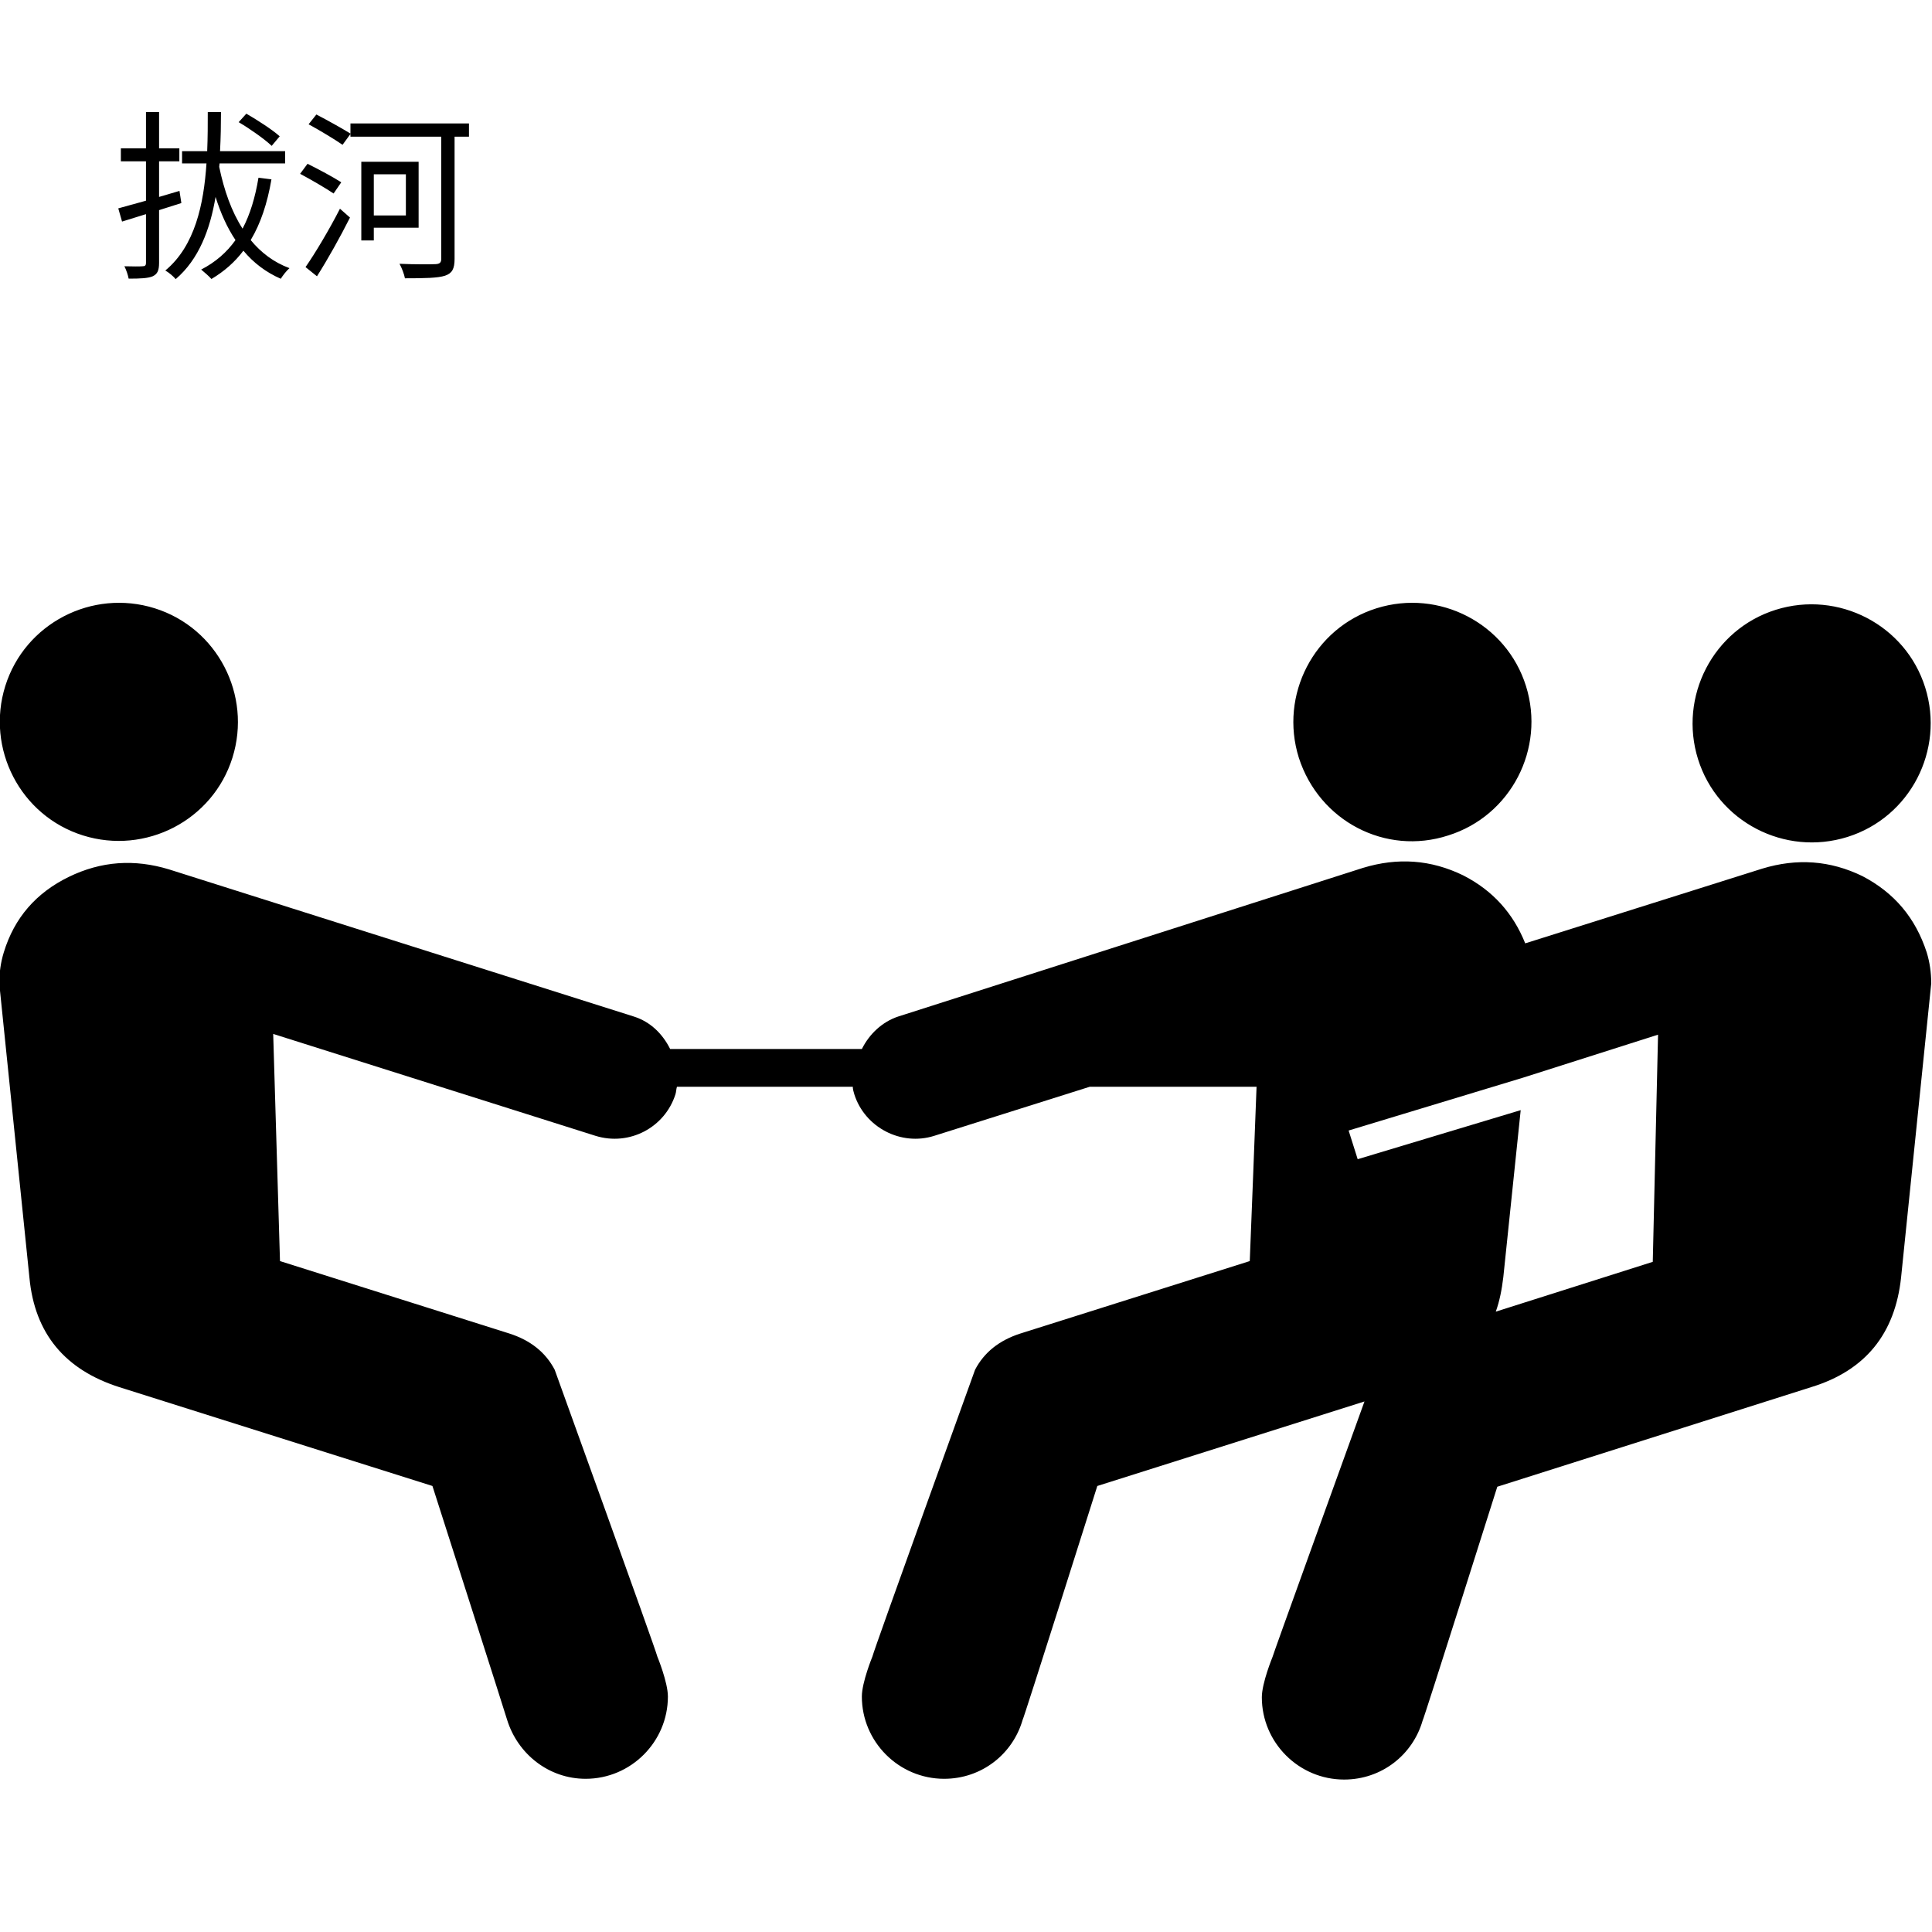
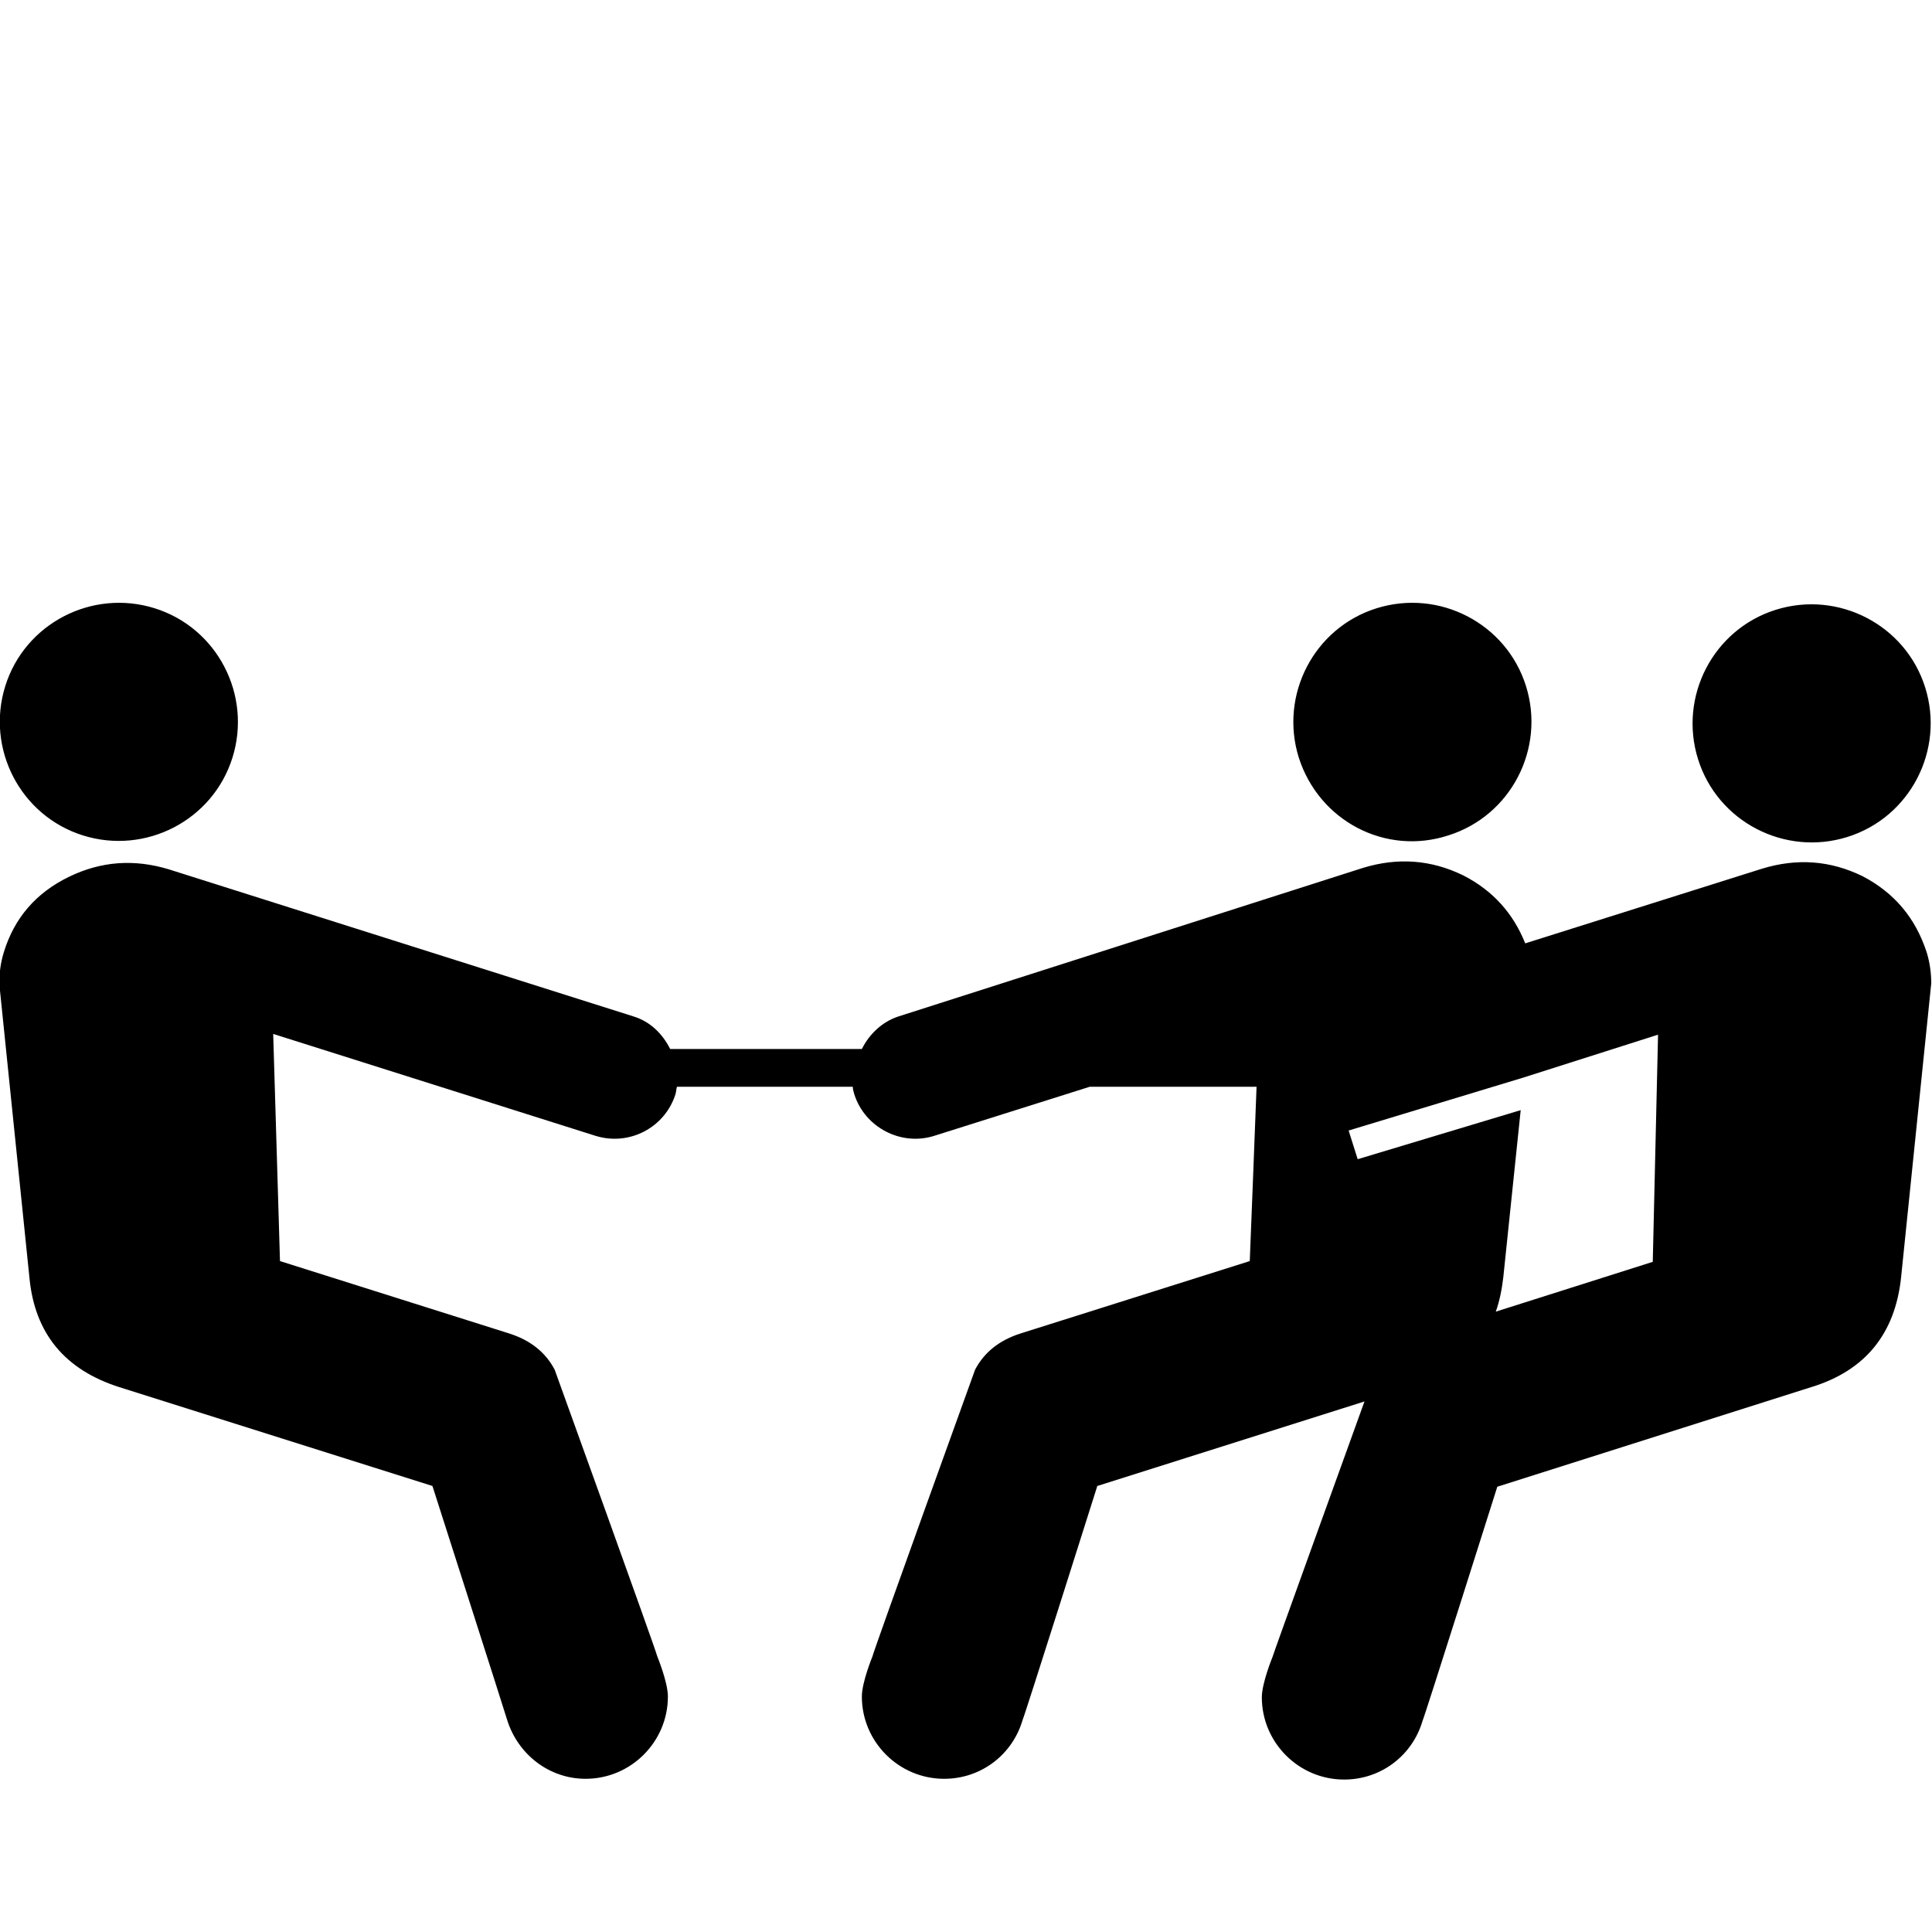
<svg xmlns="http://www.w3.org/2000/svg" width="256" height="256" viewBox="0 0 256 256">
  <path id="XMLID2" fill="#000000" stroke="none" d="M 172.1 100.4 C 169.5 92.1 174.1 83.2 182.4 80.6 C 190.7 78 199.6 82.6 202.2 90.9 C 204.8 99.2 200.2 108.1 191.9 110.7 C 183.6 113.4 174.8 108.8 172.1 100.4 Z M 11 110.7 C 19.3 113.3 28.2 108.7 30.8 100.4 C 33.4 92.1 28.8 83.2 20.5 80.6 C 12.2 78 3.3 82.6 0.7 90.9 C -1.9 99.2 2.7 108.1 11 110.7 Z M 255.3 126.2 C 255.7 127.5 255.9 128.9 255.9 130.3 L 251.9 169.3 C 251.1 176.7 247.2 181.6 240 183.8 L 198.4 197 C 198.4 197 188.6 228 188.5 228 C 187.2 232.5 183.1 235.8 178.1 235.8 C 172.1 235.8 167.2 230.9 167.2 224.9 C 167.2 223 168.6 219.6 168.6 219.6 C 168.8 218.9 177.3 195.4 180.8 185.7 L 145.4 196.9 C 145.4 196.9 135.6 227.9 135.5 227.9 C 134.2 232.4 130.1 235.7 125.1 235.7 C 119.1 235.7 114.2 230.8 114.2 224.8 C 114.2 222.9 115.6 219.5 115.6 219.5 C 115.8 218.6 129.2 181.5 129.2 181.5 C 130.4 179.2 132.4 177.6 135.2 176.7 L 165.6 167.1 C 165.6 167.1 166.5 144.4 166.5 144 L 144.4 144 L 123.8 150.5 C 119.4 151.9 114.6 149.4 113.2 145 C 113.1 144.7 113 144.3 113 144 L 89.7 144 C 89.6 144.3 89.6 144.7 89.5 145 C 88.1 149.4 83.4 151.9 78.9 150.5 L 36.2 137 L 37.1 167.1 L 67.5 176.7 C 70.3 177.6 72.3 179.2 73.5 181.5 C 73.5 181.5 86.9 218.6 87.1 219.5 C 87.1 219.5 88.5 222.9 88.5 224.8 C 88.5 230.8 83.6 235.7 77.6 235.7 C 72.7 235.7 68.6 232.4 67.2 227.9 C 67.2 227.8 57.3 196.9 57.3 196.9 L 15.8 183.8 C 8.6 181.5 4.6 176.7 3.9 169.3 L -0.1 130.3 C -0.1 128.9 0.1 127.5 0.5 126.2 C 1.9 121.6 4.8 118.3 9.1 116.2 C 13.4 114.1 17.8 113.8 22.4 115.2 L 84 134.7 C 86.2 135.4 87.8 137 88.8 139 L 114.2 139 C 115.2 137 116.9 135.4 119 134.7 L 180.6 115 C 185.2 113.6 189.6 113.9 193.9 116 C 197.8 118 200.5 121 202.1 125 L 233.5 115.1 C 238.1 113.7 242.5 114 246.8 116.1 C 251 118.3 253.8 121.6 255.3 126.2 Z M 219.7 137.1 L 201.8 142.8 L 201.8 142.8 L 178.7 149.8 L 179.9 153.6 L 201.5 147.1 L 199.2 169.2 C 199 170.9 198.7 172.4 198.2 173.8 L 219 167.2 L 219.7 137.1 Z M 244.8 110.9 C 253.1 108.3 257.7 99.4 255.1 91.1 C 252.5 82.8 243.6 78.2 235.3 80.8 C 227 83.4 222.4 92.3 225 100.6 C 227.6 108.9 236.5 113.5 244.8 110.9 Z" />
-   <text id="text1" xml:space="preserve" x="39" y="35" text-anchor="middle" font-family="PingFang TC" font-size="24" fill="#000000">拔河</text>
</svg>
